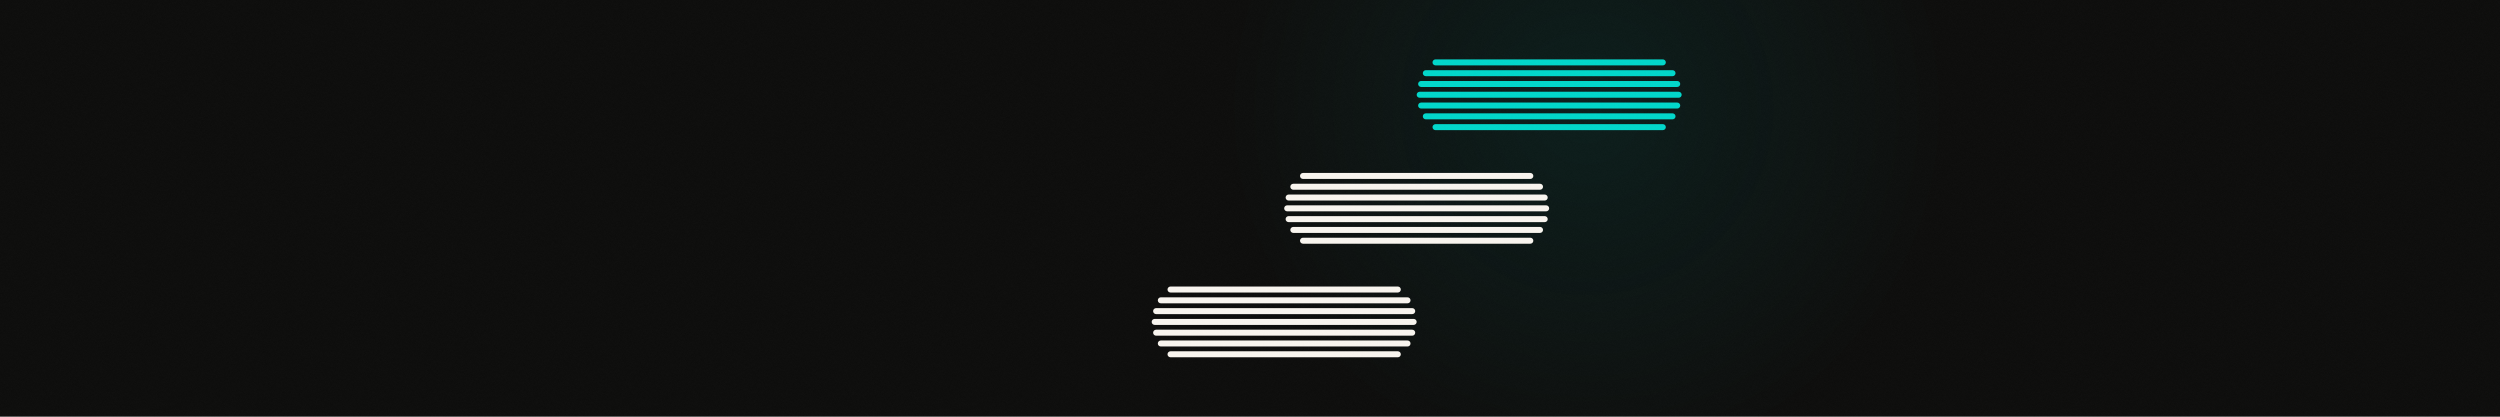
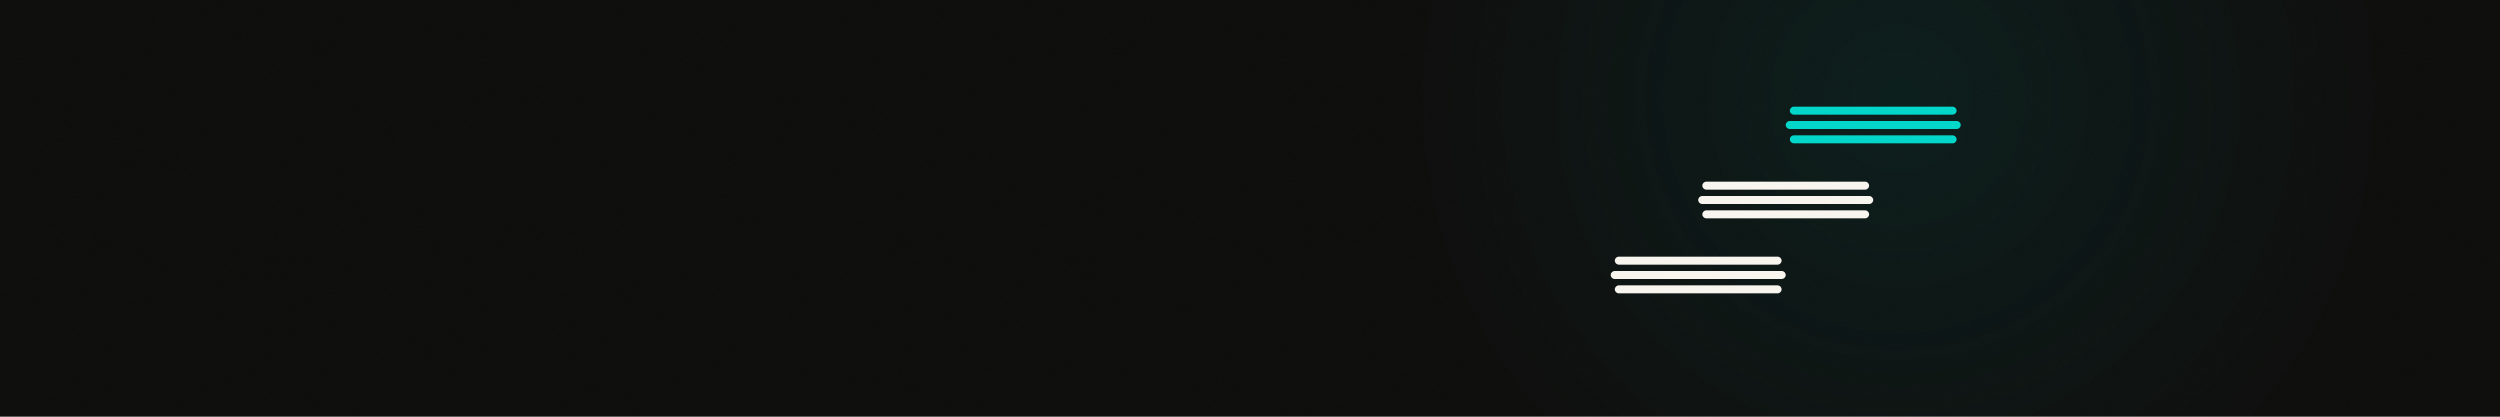
<svg xmlns="http://www.w3.org/2000/svg" width="4200" height="700" viewBox="0 0 4200 700">
  <defs>
    <filter id="grain" x="0" y="0" width="100%" height="100%">
      <feTurbulence type="fractalNoise" baseFrequency="0.95" numOctaves="2" seed="17" stitchTiles="stitch" />
      <feColorMatrix type="matrix" values="0 0 0 0 0.5  0 0 0 0 0.5  0 0 0 0 0.5  0 0 0 1 0" />
    </filter>
-     <radialGradient id="bloom" cx="2665.6" cy="182.0" r="609.0" gradientUnits="userSpaceOnUse">
+     <radialGradient id="bloom" cx="3188.7" cy="164.5" r="823.2" gradientUnits="userSpaceOnUse">
      <stop offset="0" stop-color="#00D7CA" stop-opacity=".085" />
      <stop offset="1" stop-color="#00D7CA" stop-opacity="0" />
    </radialGradient>
  </defs>
  <rect width="4200" height="700" fill="#0C0C0B" />
  <rect width="4200" height="700" fill="url(#bloom)" />
-   <rect x="1961.41" y="481.36" width="391.98" height="10.08" rx="5.04" fill="#F9F5EF" />
-   <rect x="1945.12" y="499.50" width="424.57" height="10.08" rx="5.04" fill="#F9F5EF" />
-   <rect x="1937.23" y="517.63" width="440.34" height="10.08" rx="5.04" fill="#F9F5EF" />
-   <rect x="1934.80" y="535.76" width="445.20" height="10.08" rx="5.04" fill="#F9F5EF" />
-   <rect x="1937.23" y="553.89" width="440.34" height="10.08" rx="5.04" fill="#F9F5EF" />
-   <rect x="1945.12" y="572.02" width="424.57" height="10.08" rx="5.04" fill="#F9F5EF" />
-   <rect x="1961.41" y="590.15" width="391.98" height="10.08" rx="5.04" fill="#F9F5EF" />
-   <rect x="2184.01" y="290.56" width="391.98" height="10.08" rx="5.04" fill="#F9F5EF" />
-   <rect x="2167.72" y="308.70" width="424.57" height="10.08" rx="5.04" fill="#F9F5EF" />
-   <rect x="2159.83" y="326.83" width="440.34" height="10.08" rx="5.04" fill="#F9F5EF" />
-   <rect x="2157.40" y="344.96" width="445.20" height="10.08" rx="5.04" fill="#F9F5EF" />
-   <rect x="2159.83" y="363.09" width="440.34" height="10.08" rx="5.04" fill="#F9F5EF" />
-   <rect x="2167.72" y="381.22" width="424.57" height="10.08" rx="5.04" fill="#F9F5EF" />
-   <rect x="2184.01" y="399.35" width="391.98" height="10.08" rx="5.04" fill="#F9F5EF" />
-   <rect x="2406.61" y="99.76" width="391.98" height="10.08" rx="5.04" fill="#00D7CA" />
-   <rect x="2390.32" y="117.90" width="424.57" height="10.08" rx="5.04" fill="#00D7CA" />
-   <rect x="2382.43" y="136.03" width="440.34" height="10.08" rx="5.04" fill="#00D7CA" />
-   <rect x="2380.00" y="154.16" width="445.20" height="10.08" rx="5.04" fill="#00D7CA" />
-   <rect x="2382.43" y="172.29" width="440.34" height="10.08" rx="5.04" fill="#00D7CA" />
-   <rect x="2390.32" y="190.42" width="424.57" height="10.08" rx="5.04" fill="#00D7CA" />
-   <rect x="2406.61" y="208.55" width="391.98" height="10.08" rx="5.04" fill="#00D7CA" />
+   <rect x="2712.91" y="431.19" width="280.18" height="13.40" rx="6.70" fill="#F9F5EF" />
+   <rect x="2706.00" y="455.30" width="294.00" height="13.40" rx="6.70" fill="#F9F5EF" />
+   <rect x="2712.91" y="479.41" width="280.18" height="13.40" rx="6.70" fill="#F9F5EF" />
+   <rect x="2859.91" y="305.19" width="280.18" height="13.40" rx="6.70" fill="#F9F5EF" />
+   <rect x="2853.00" y="329.30" width="294.00" height="13.40" rx="6.70" fill="#F9F5EF" />
+   <rect x="2859.91" y="353.41" width="280.18" height="13.40" rx="6.70" fill="#F9F5EF" />
+   <rect x="3006.91" y="179.19" width="280.18" height="13.40" rx="6.70" fill="#00D7CA" />
+   <rect x="3000.00" y="203.30" width="294.00" height="13.40" rx="6.70" fill="#00D7CA" />
+   <rect x="3006.91" y="227.41" width="280.18" height="13.40" rx="6.70" fill="#00D7CA" />
  <rect width="4200" height="700" filter="url(#grain)" opacity="0.03" />
</svg>
